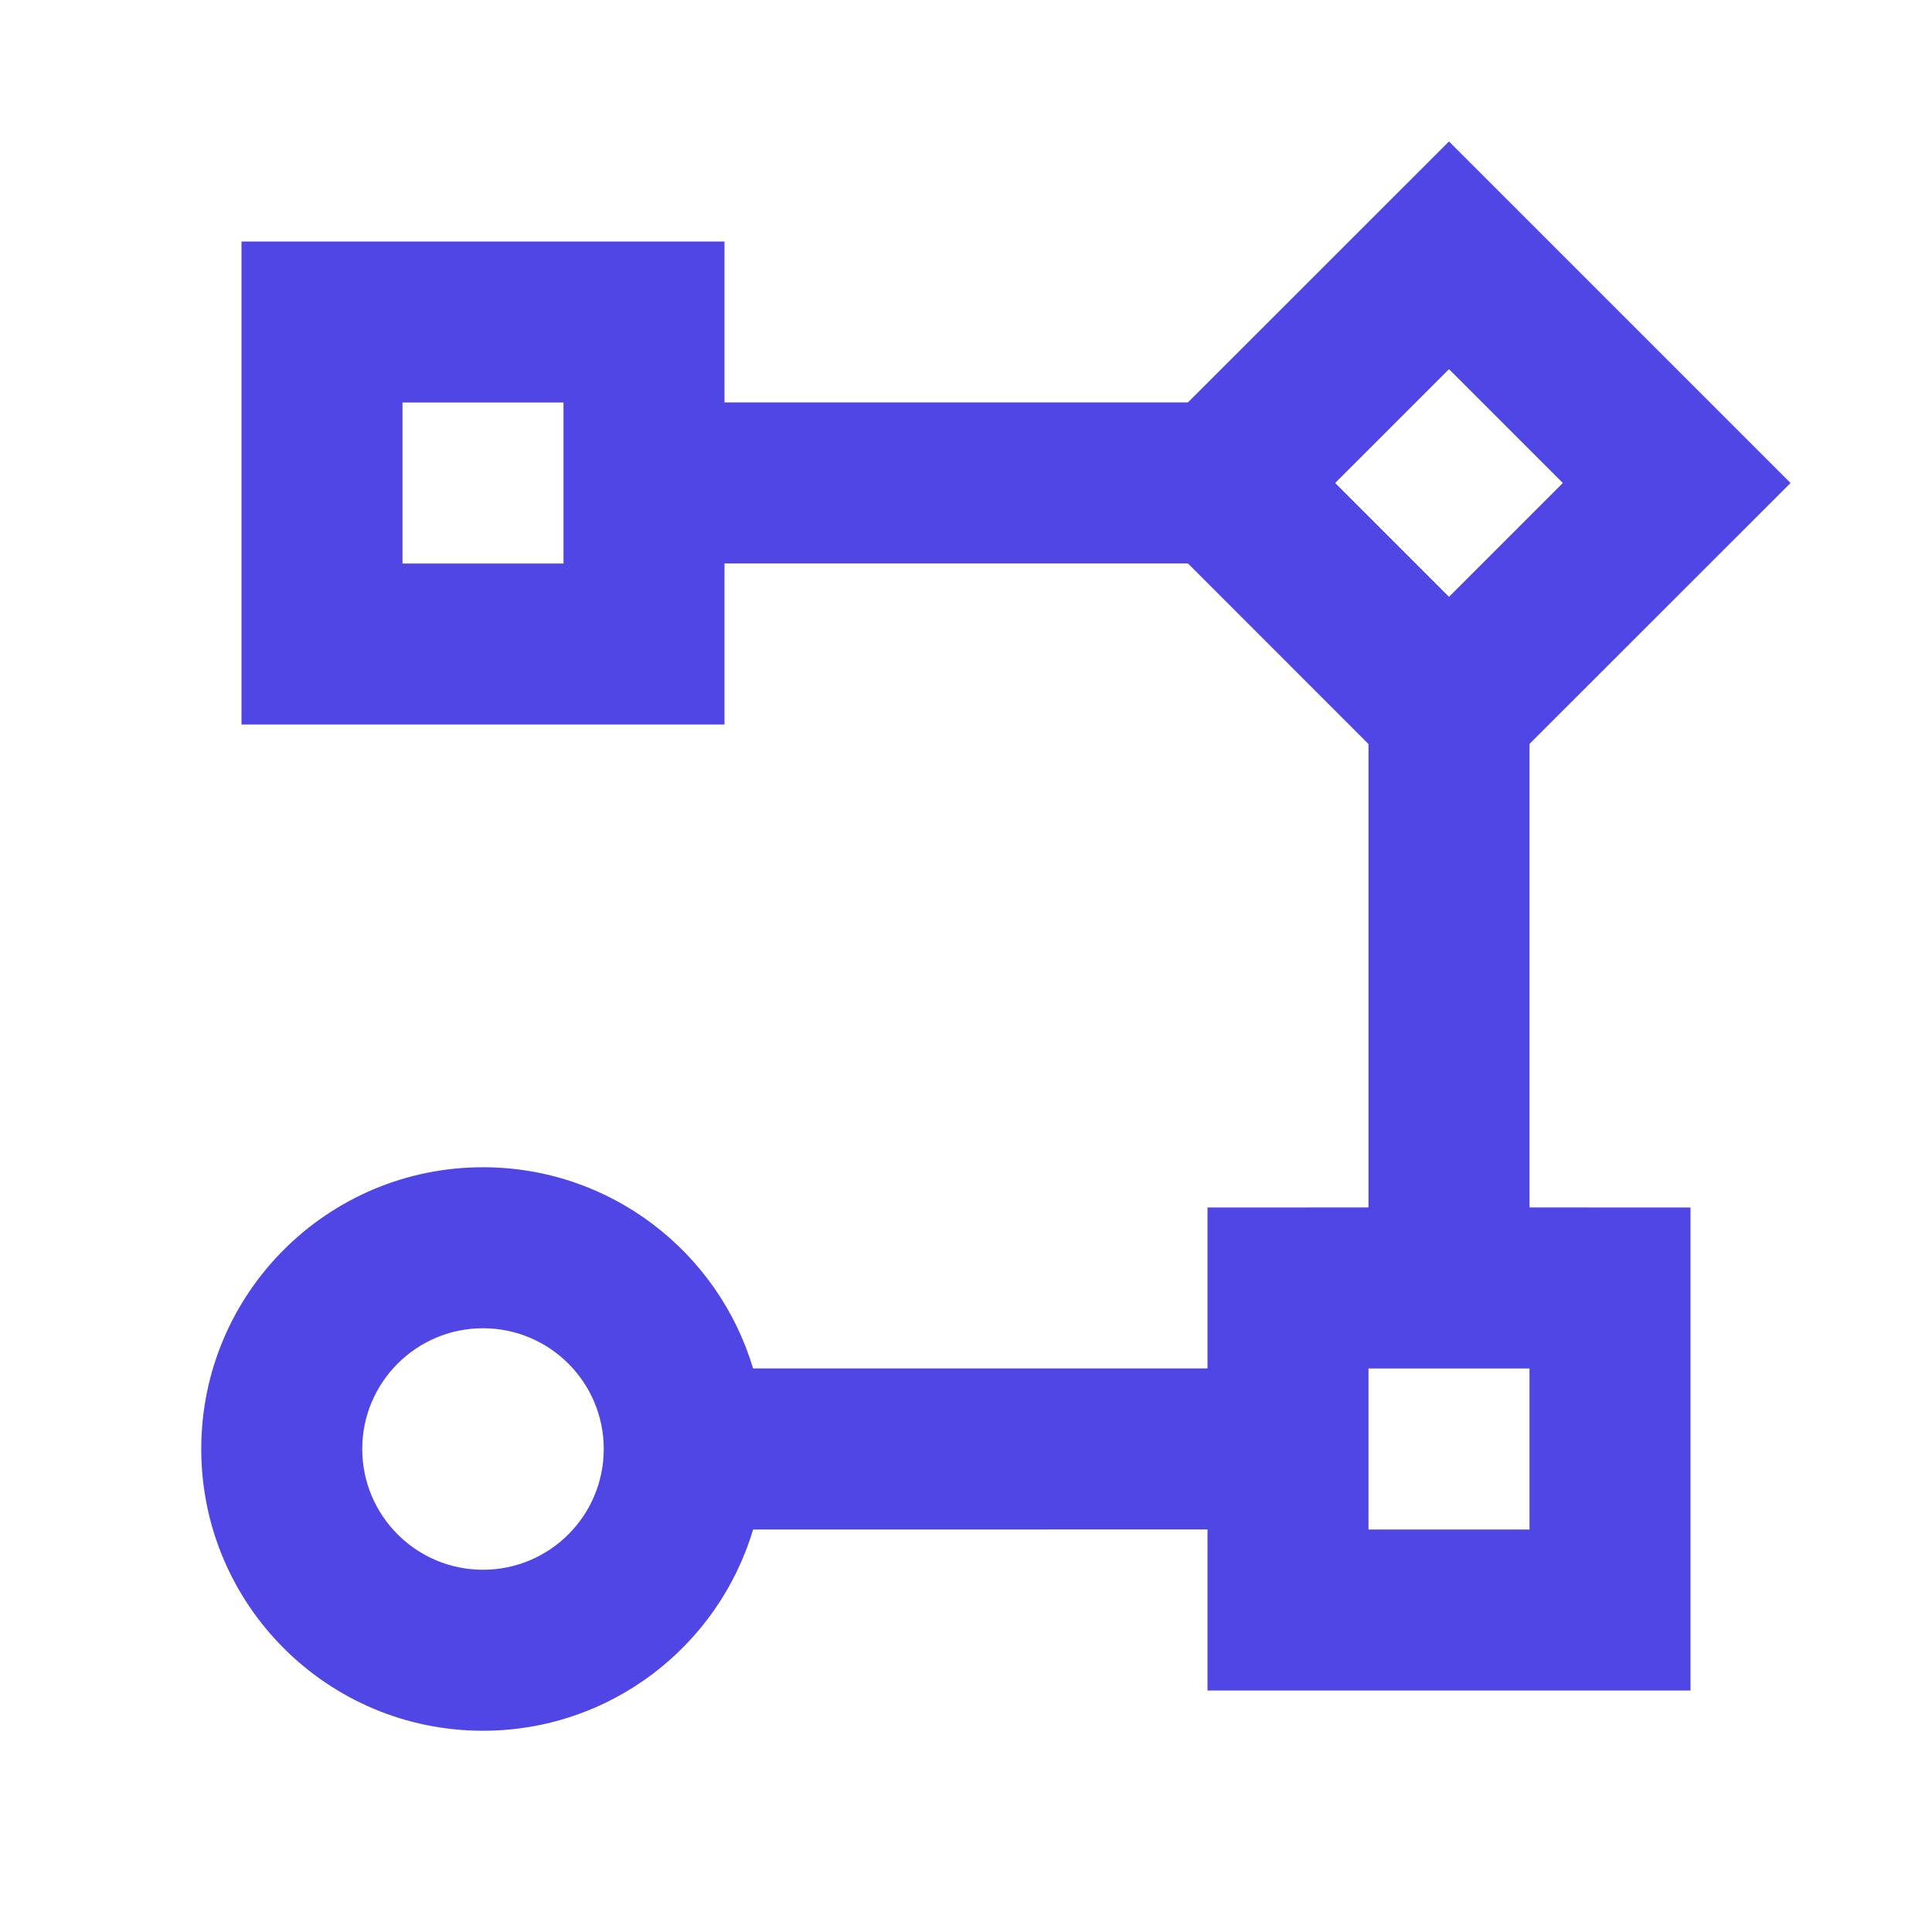
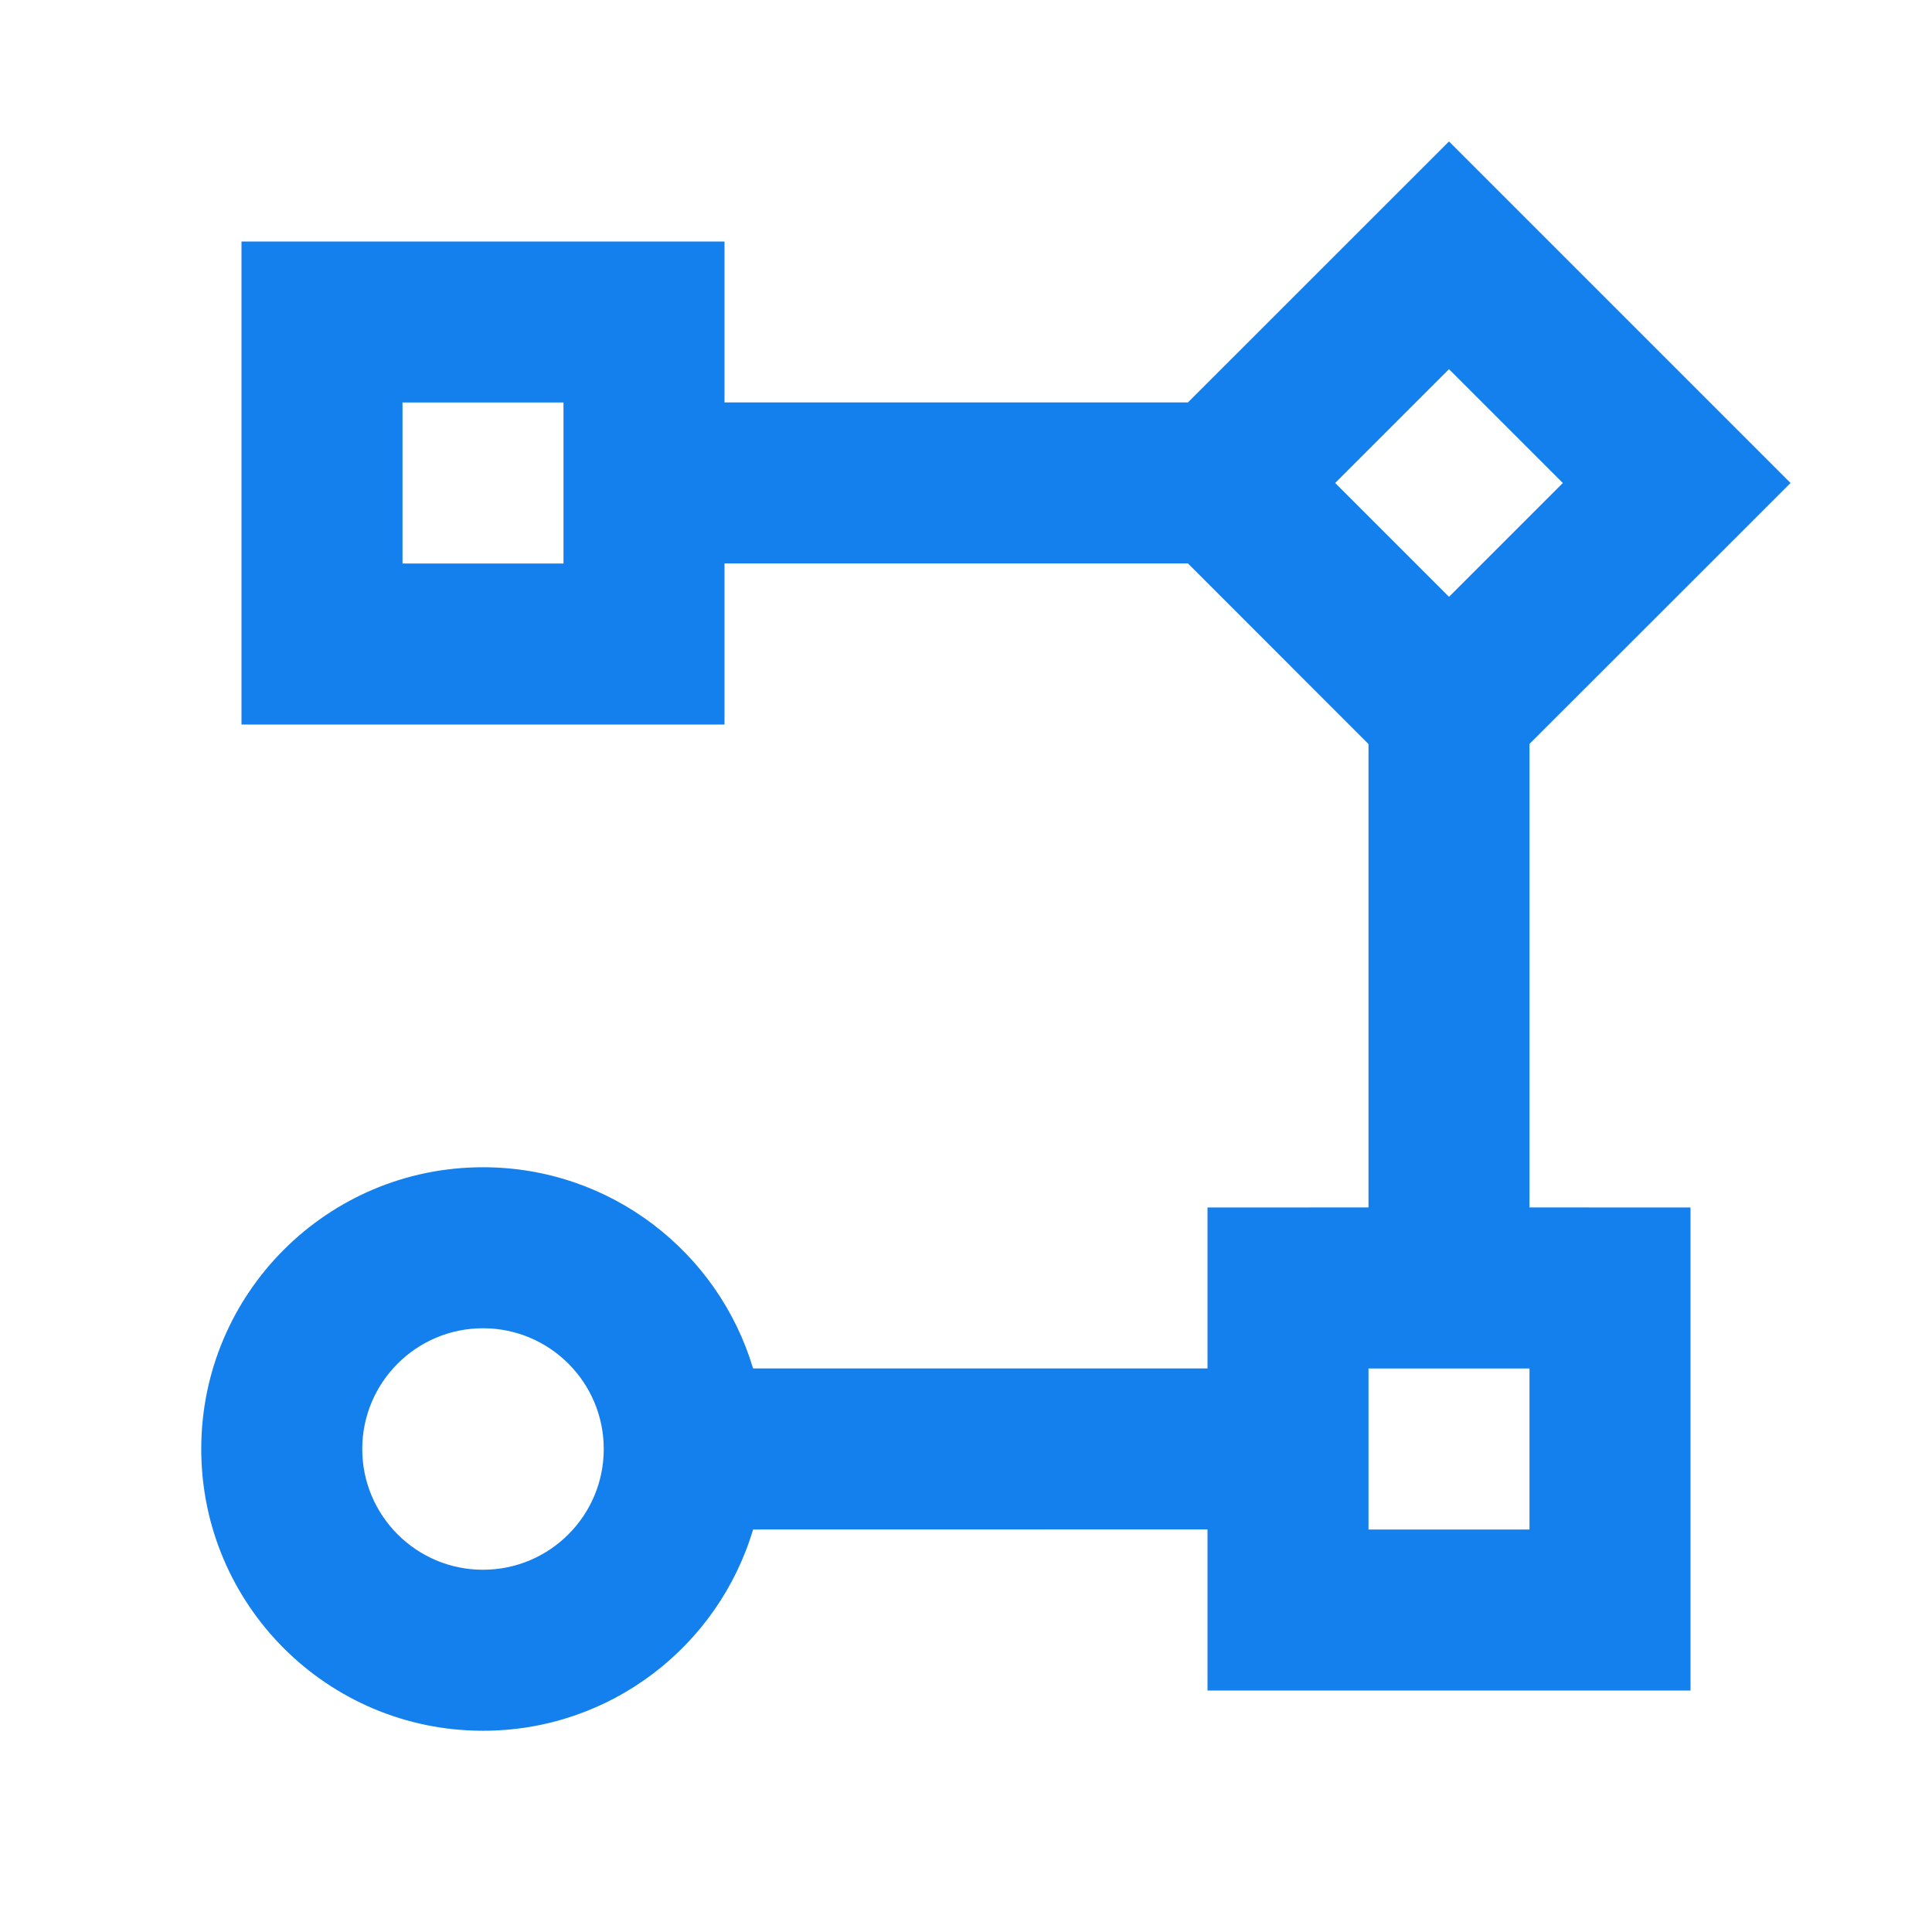
<svg xmlns="http://www.w3.org/2000/svg" width="24" height="24" viewBox="0 0 24 24" fill="none">
  <g id="flow-chart">
-     <path id="Vector" d="M6 21.5C4.067 21.5 2.5 19.933 2.5 18C2.5 16.067 4.067 14.5 6 14.5C7.585 14.5 8.924 15.554 9.355 16.999L15 16.999V15L17 14.999V9.243L14.757 6.999H9V9H3V3H9V4.999H14.757L18 1.757L22.243 6L19 9.241V14.999L21 15V21H15V18.999L9.355 19C8.925 20.446 7.585 21.5 6 21.5ZM6 16.5C5.172 16.5 4.5 17.172 4.5 18C4.5 18.828 5.172 19.5 6 19.5C6.828 19.5 7.5 18.828 7.5 18C7.5 17.172 6.828 16.5 6 16.5ZM19 17H17V19H19V17ZM18 4.586L16.586 6L18 7.414L19.414 6L18 4.586ZM7 5H5V7H7V5Z" fill="#4F46E5" />
+     <path id="Vector" d="M6 21.5C4.067 21.5 2.5 19.933 2.5 18C2.5 16.067 4.067 14.5 6 14.5C7.585 14.5 8.924 15.554 9.355 16.999L15 16.999V15L17 14.999V9.243L14.757 6.999H9V9H3V3H9V4.999H14.757L18 1.757L22.243 6L19 9.241V14.999L21 15V21H15V18.999L9.355 19C8.925 20.446 7.585 21.5 6 21.5ZM6 16.5C5.172 16.5 4.5 17.172 4.5 18C4.5 18.828 5.172 19.5 6 19.5C6.828 19.5 7.5 18.828 7.5 18C7.5 17.172 6.828 16.5 6 16.5ZM19 17H17V19H19V17ZM18 4.586L16.586 6L18 7.414L19.414 6L18 4.586ZM7 5H5V7H7V5Z" fill="#1380ED" />
  </g>
</svg>
